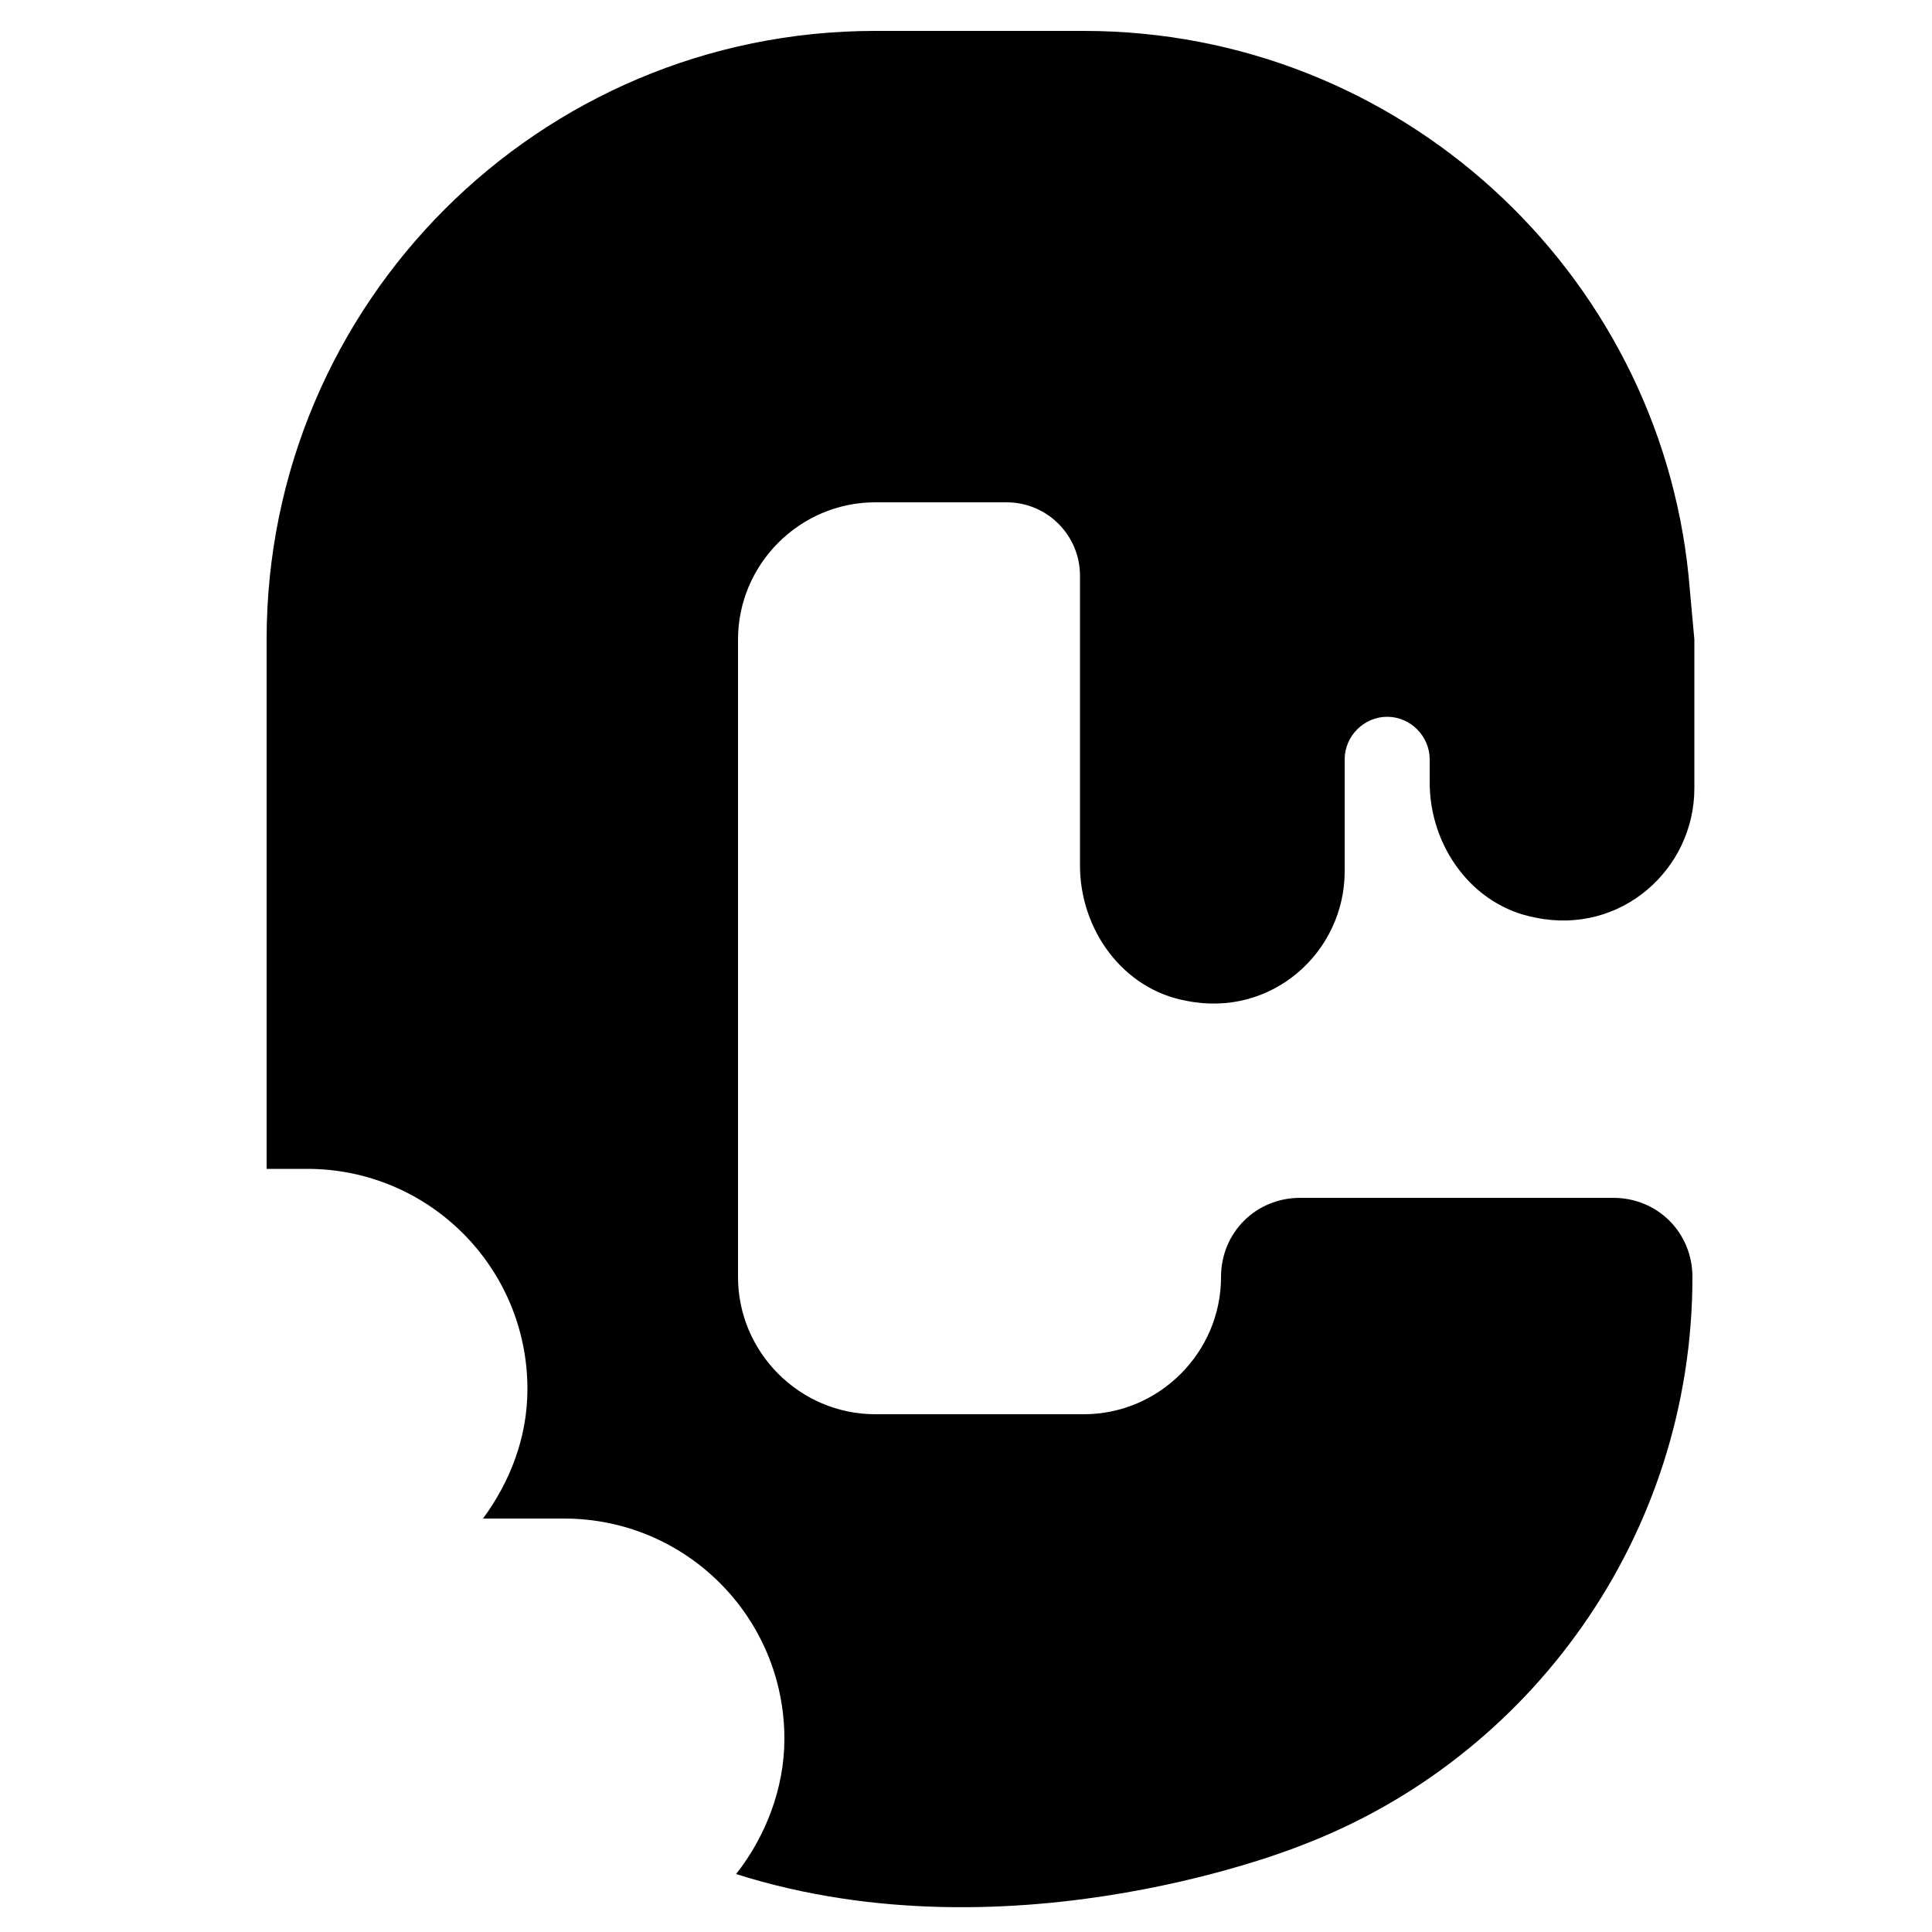
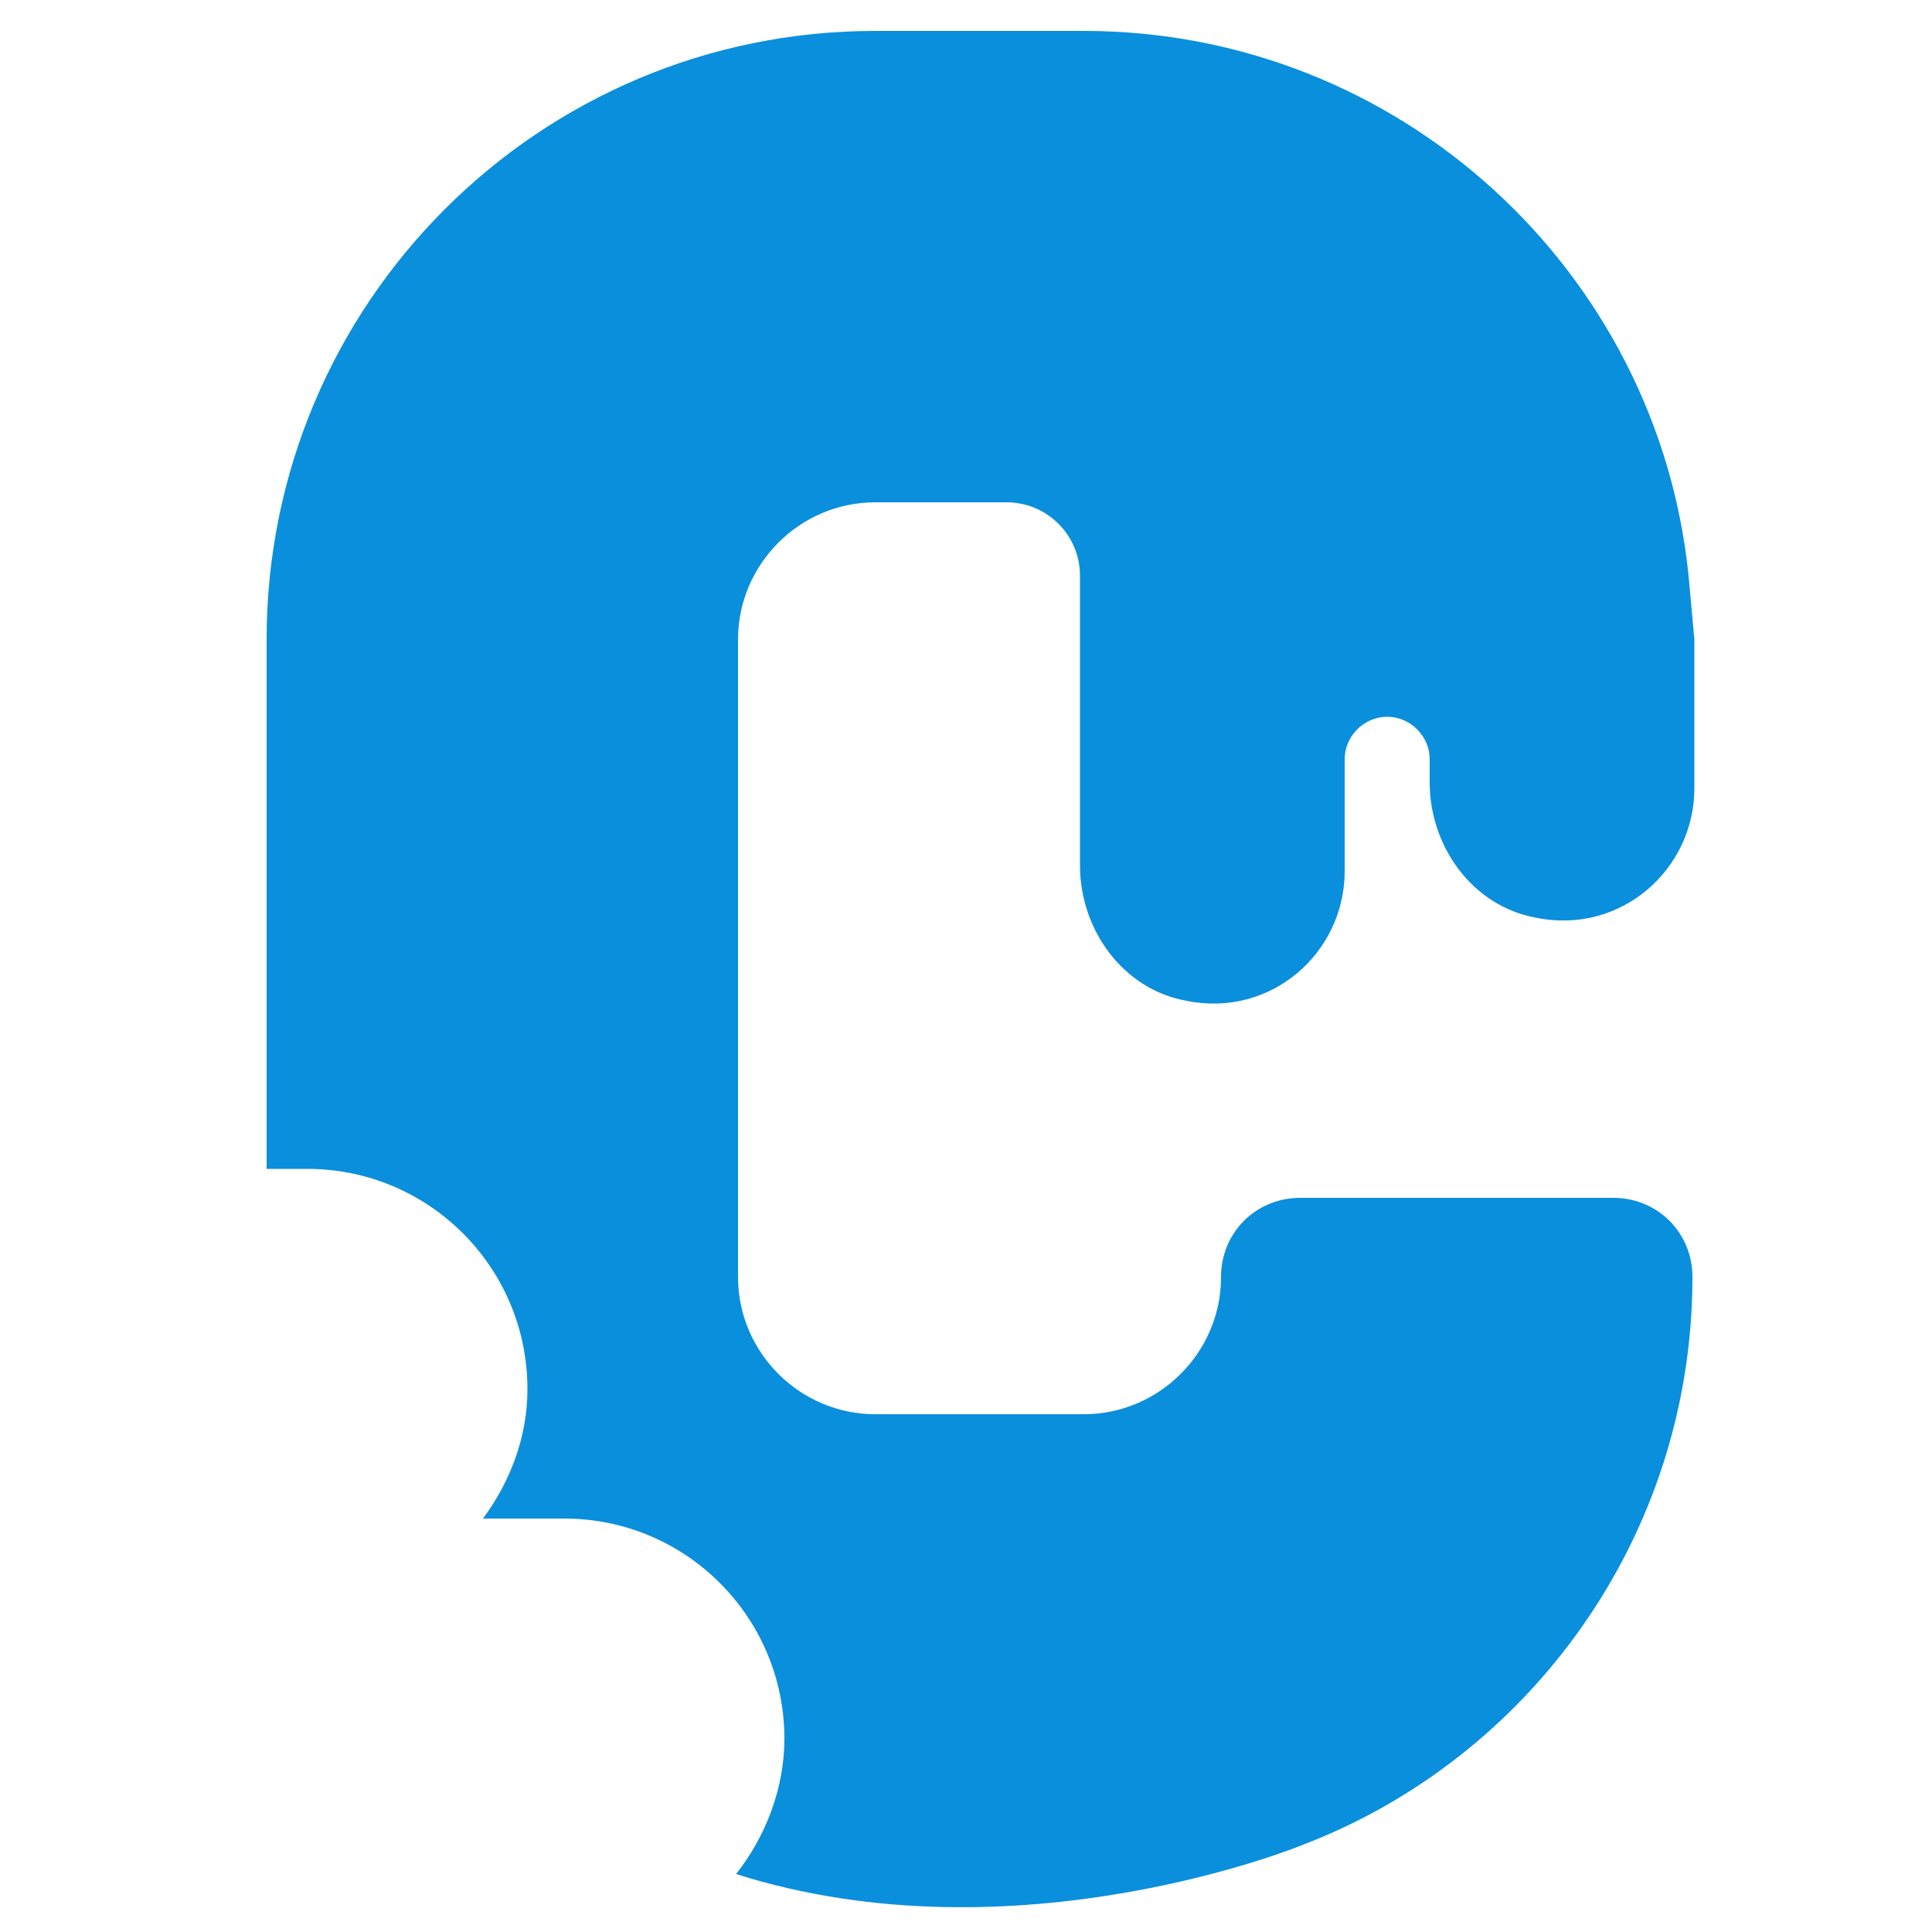
<svg xmlns="http://www.w3.org/2000/svg" version="1.1" id="Layer_1" x="0px" y="0px" viewBox="0 0 100 100" style="enable-background:new 0 0 100 100;" xml:space="preserve">
  <g>
-     <path style="fill: current;" d="M87.4,29.8C85.8,14,72.4,1.6,56.1,1.6H45.3c-17.4,0-31.5,14.1-31.5,31.5v27.4h2.1c6.3,0,11.4,5.1,11.4,11.4   c0,2.5-0.9,4.8-2.3,6.7h4.2c6.3,0,11.4,5.1,11.4,11.4c0,2.6-1,5.1-2.5,7c14.5,4.6,29.3-1.5,29.3-1.5c11.8-4.5,20.2-16,20.2-29.4   l0,0c0-2.3-1.8-4.1-4.1-4.1H67.3c-2.3,0-4.1,1.8-4.1,4.1l0,0c0,3.9-3.2,7.1-7.1,7.1H45.3c-3.9,0-7.1-3.2-7.1-7.1v-33   c0-3.9,3.2-7.1,7.1-7.1h6.8c2.1,0,3.8,1.7,3.8,3.8v15c0,3.3,2.2,6.4,5.5,7c4.4,0.9,8.2-2.5,8.2-6.7v-5.8c0-1.2,1-2.2,2.2-2.2   c1.2,0,2.2,1,2.2,2.2v1.2c0,3.3,2.2,6.4,5.5,7c4.4,0.9,8.2-2.5,8.2-6.7v-3.6v-4.1L87.4,29.8z" />
+     <path style="fill: #0A8FDC;" d="M87.4,29.8C85.8,14,72.4,1.6,56.1,1.6H45.3c-17.4,0-31.5,14.1-31.5,31.5v27.4h2.1c6.3,0,11.4,5.1,11.4,11.4   c0,2.5-0.9,4.8-2.3,6.7h4.2c6.3,0,11.4,5.1,11.4,11.4c0,2.6-1,5.1-2.5,7c14.5,4.6,29.3-1.5,29.3-1.5c11.8-4.5,20.2-16,20.2-29.4   l0,0c0-2.3-1.8-4.1-4.1-4.1H67.3c-2.3,0-4.1,1.8-4.1,4.1l0,0c0,3.9-3.2,7.1-7.1,7.1H45.3c-3.9,0-7.1-3.2-7.1-7.1v-33   c0-3.9,3.2-7.1,7.1-7.1h6.8c2.1,0,3.8,1.7,3.8,3.8v15c0,3.3,2.2,6.4,5.5,7c4.4,0.9,8.2-2.5,8.2-6.7v-5.8c0-1.2,1-2.2,2.2-2.2   c1.2,0,2.2,1,2.2,2.2v1.2c0,3.3,2.2,6.4,5.5,7c4.4,0.9,8.2-2.5,8.2-6.7v-3.6v-4.1L87.4,29.8z" />
  </g>
</svg>
